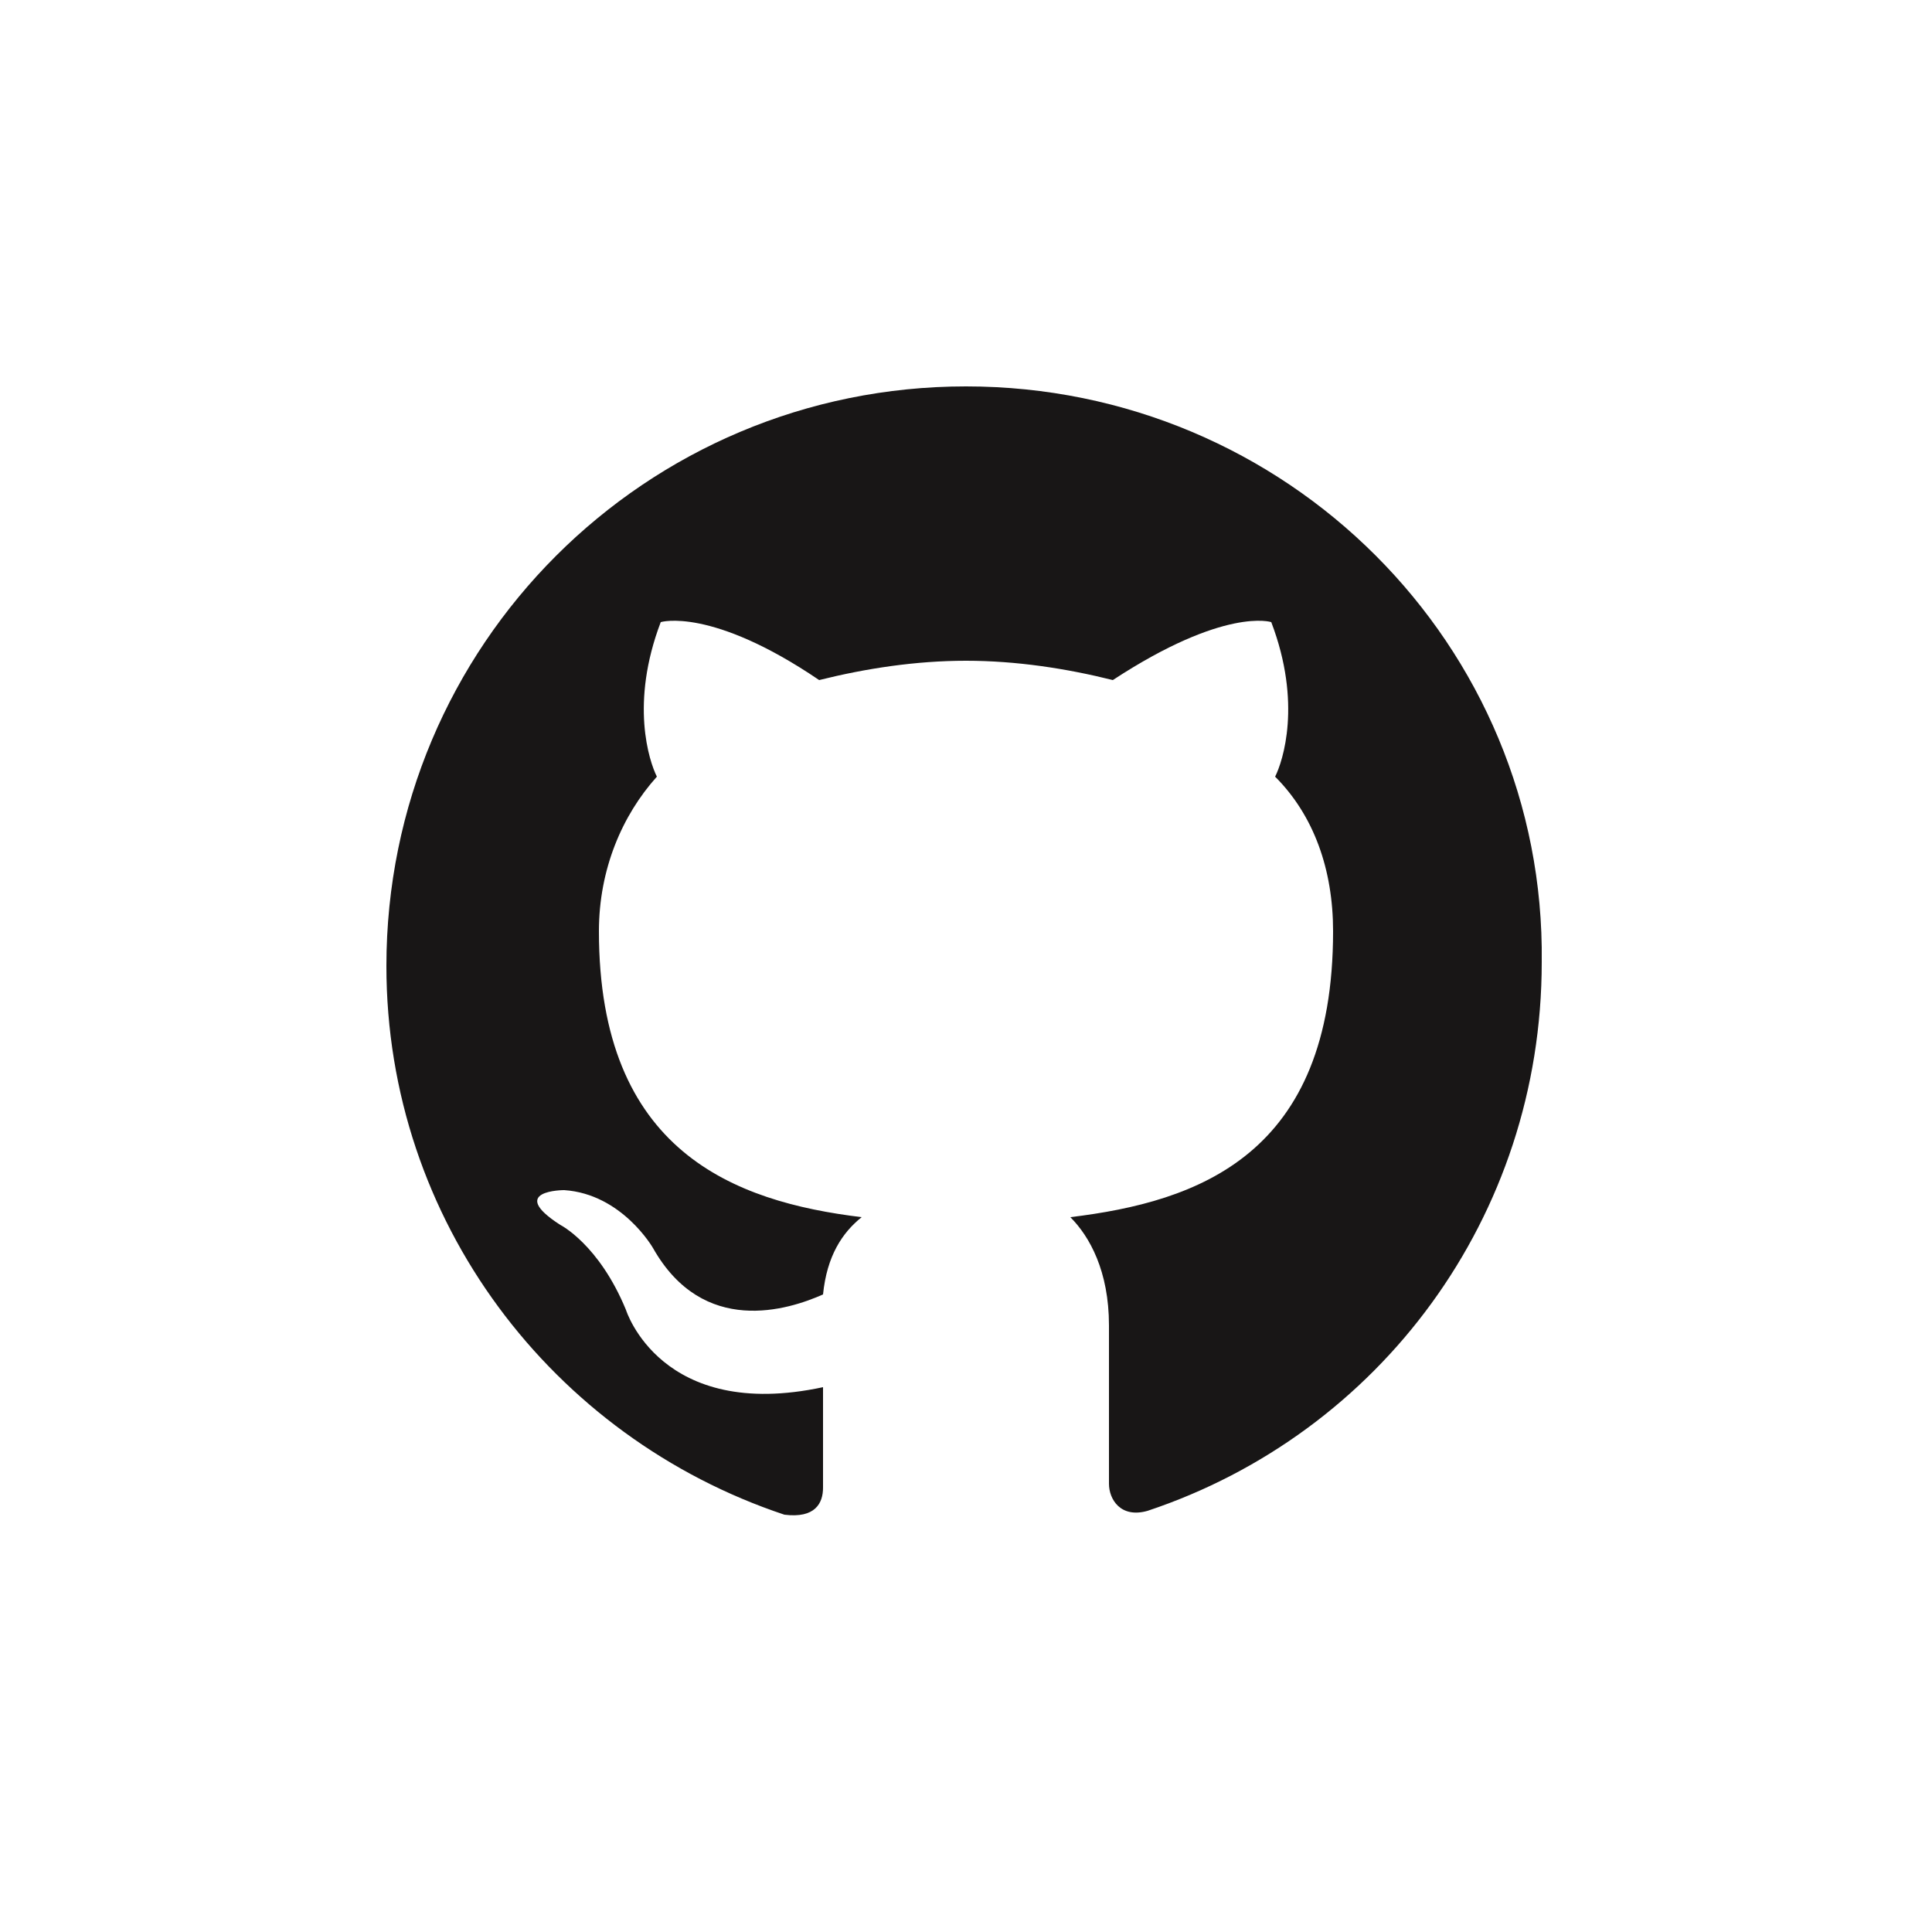
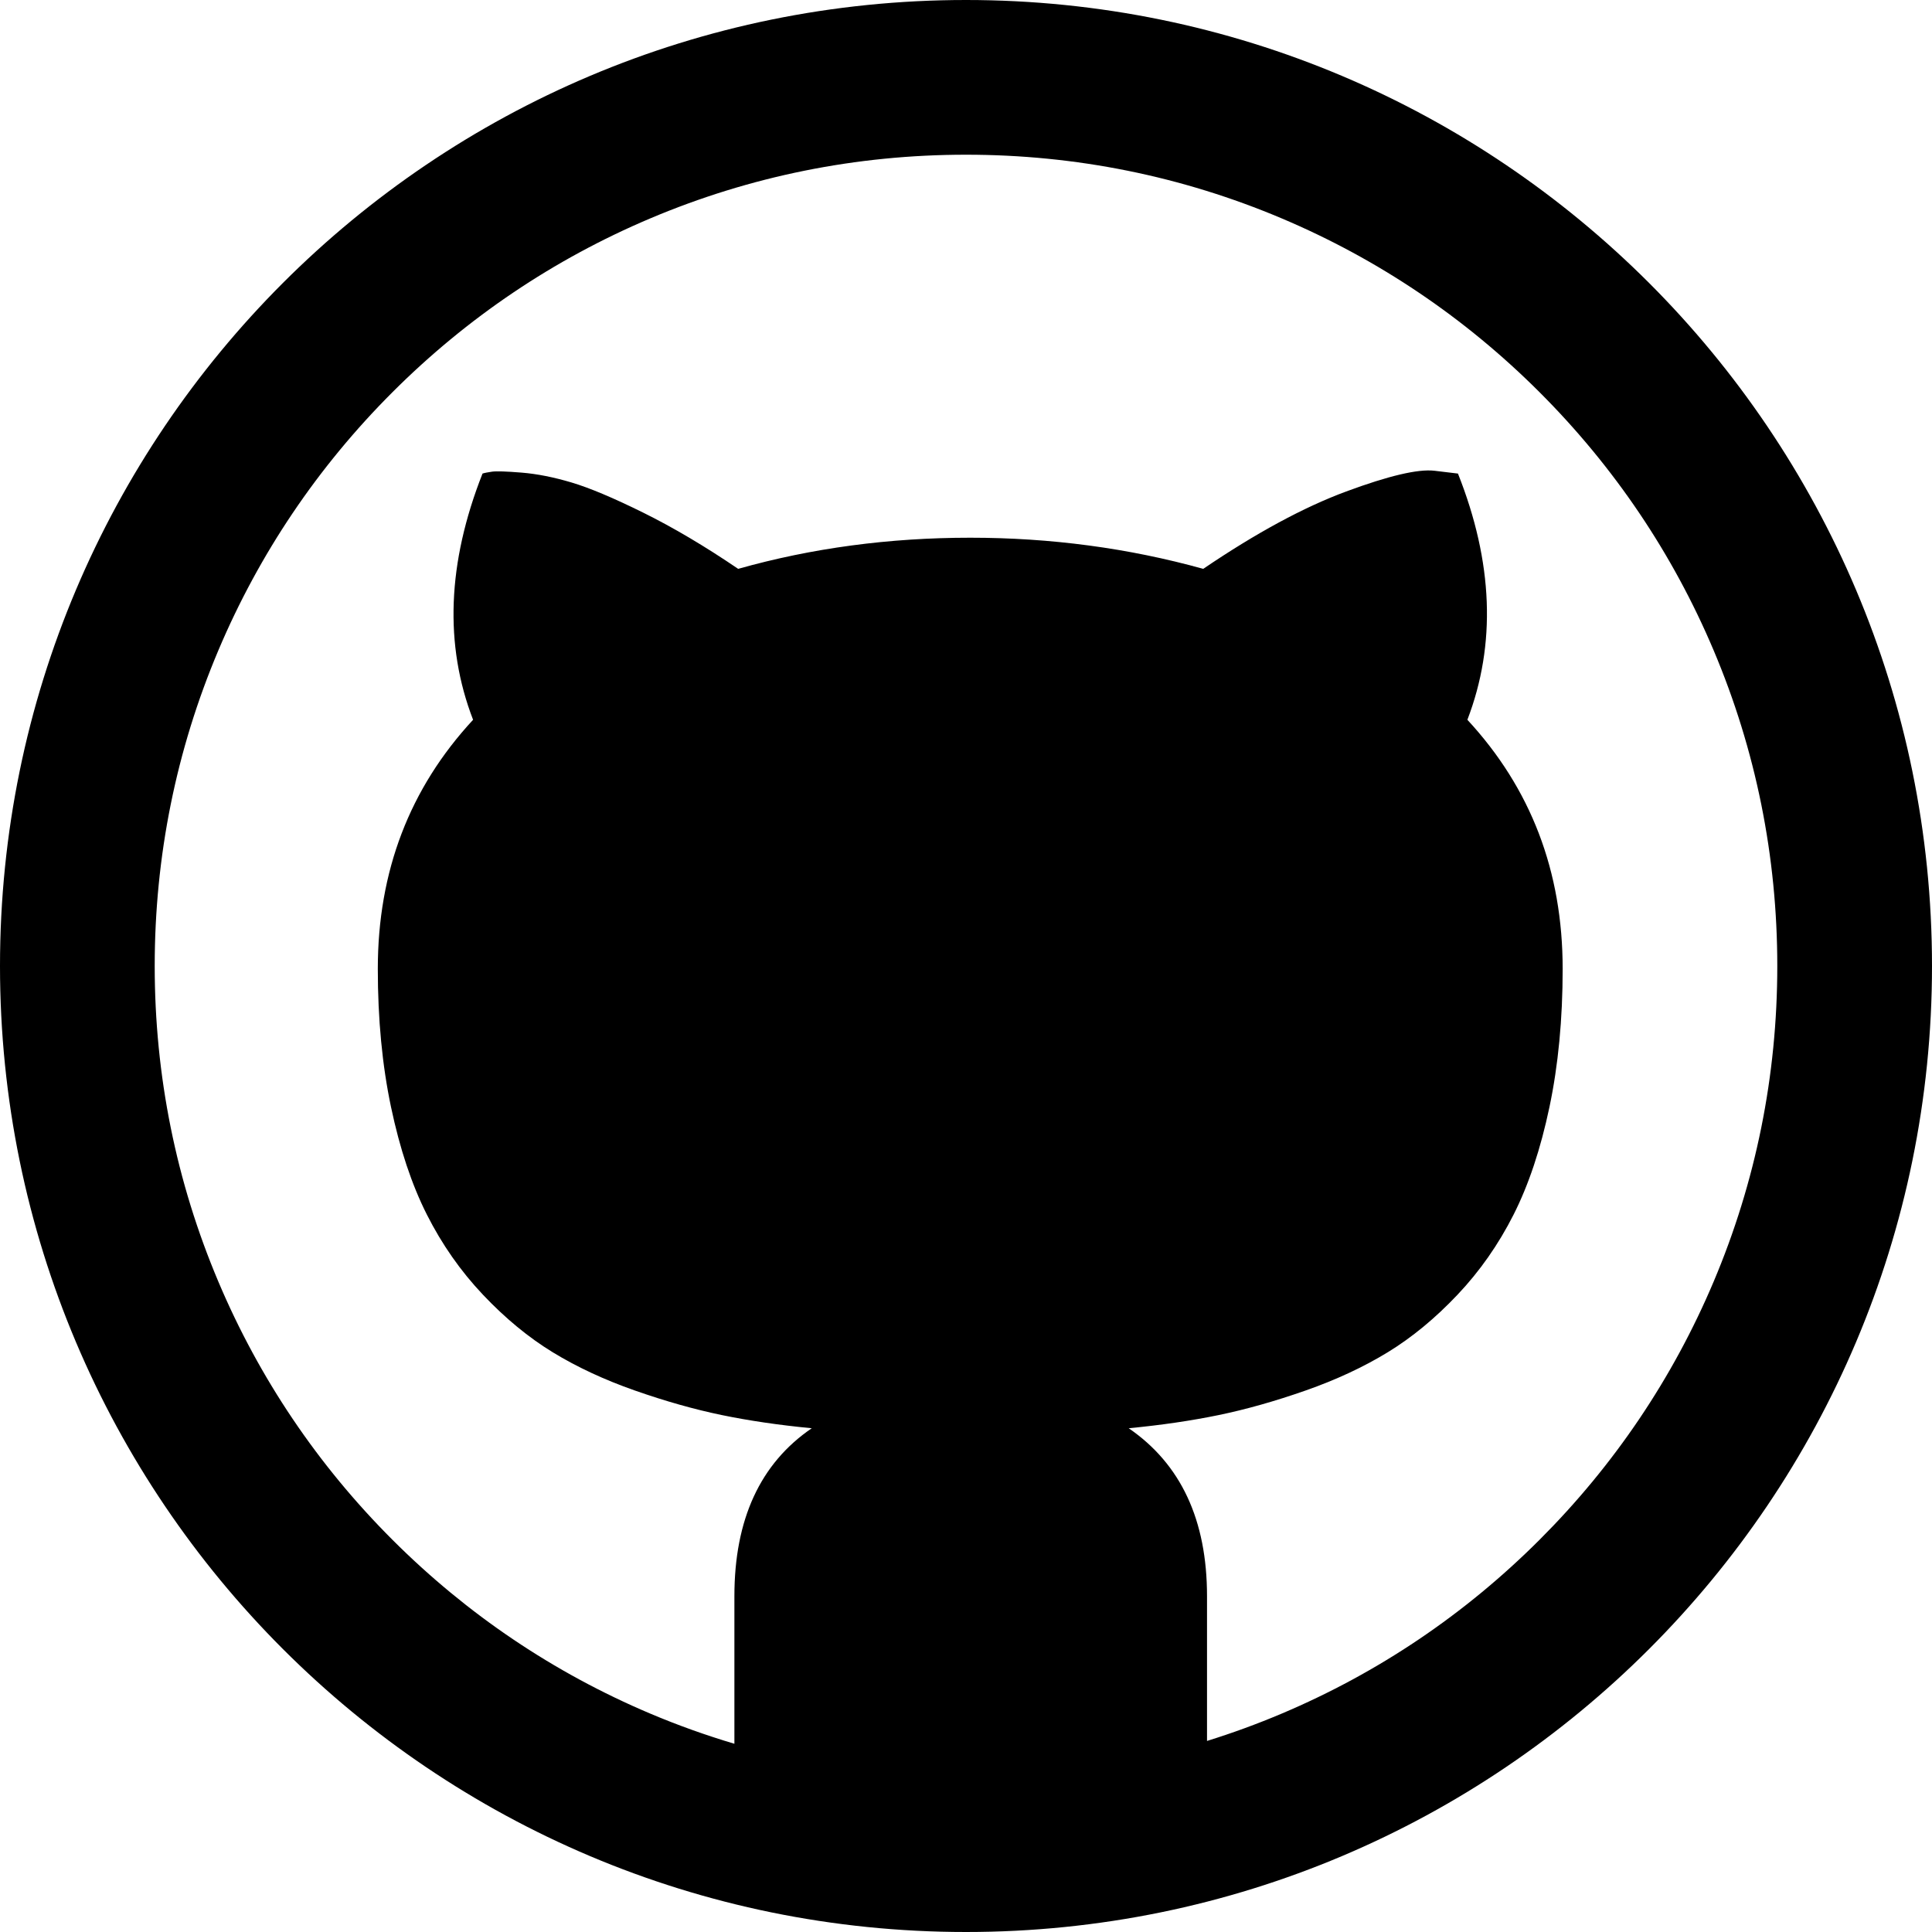
- <svg xmlns="http://www.w3.org/2000/svg" viewBox="0 0 50 50">
-   <path fill-rule="evenodd" clip-rule="evenodd" fill="#181616" d="M25 10c-8.3 0-15 6.7-15 15 0 6.6 4.3 12.2 10.3 14.2.8.1 1-.3 1-.7v-2.6c-4.2.9-5.1-2-5.1-2-.7-1.7-1.7-2.2-1.7-2.2-1.4-.9.1-.9.1-.9 1.5.1 2.3 1.5 2.3 1.5 1.3 2.3 3.5 1.6 4.4 1.2.1-1 .5-1.6 1-2-3.3-.4-6.8-1.7-6.8-7.4 0-1.6.6-3 1.5-4-.2-.4-.7-1.9.1-4 0 0 1.3-.4 4.1 1.5 1.2-.3 2.5-.5 3.8-.5 1.3 0 2.6.2 3.8.5 2.9-1.9 4.1-1.5 4.1-1.5.8 2.1.3 3.6.1 4 1 1 1.5 2.4 1.5 4 0 5.8-3.5 7-6.8 7.4.5.5 1 1.4 1 2.8v4.1c0 .4.3.9 1 .7 6-2 10.2-7.6 10.2-14.2C40 16.7 33.3 10 25 10z" />
+ <svg xmlns="http://www.w3.org/2000/svg" version="1.1" id="Capa_1" x="0px" y="0px" width="512px" height="512px" viewBox="0 0 512 512" style="enable-background:new 0 0 512 512;" xml:space="preserve">
+   <g>
+     <path d="M256,0C114.615,0,0,114.615,0,256s114.615,256,256,256s256-114.615,256-256S397.385,0,256,0z M408.027,408.027   c-19.76,19.759-42.756,35.267-68.354,46.094c-6.502,2.75-13.105,5.164-19.801,7.246V423c0-20.167-6.916-35-20.75-44.5   c8.668-0.833,16.625-2,23.875-3.5s14.918-3.667,23-6.5c8.084-2.833,15.334-6.208,21.75-10.125c6.418-3.917,12.584-9,18.5-15.25   c5.918-6.25,10.875-13.333,14.875-21.25s7.168-17.417,9.5-28.5c2.334-11.083,3.5-23.292,3.5-36.625c0-25.833-8.416-47.833-25.25-66   c7.668-20,6.834-41.75-2.5-65.25l-6.25-0.75c-4.332-0.5-12.125,1.333-23.375,5.5s-23.875,11-37.875,20.5   c-19.832-5.5-40.416-8.25-61.749-8.25c-21.5,0-42,2.75-61.5,8.25c-8.833-6-17.208-10.958-25.125-14.875s-14.25-6.583-19-8   s-9.167-2.292-13.25-2.625s-6.708-0.417-7.875-0.25s-2,0.333-2.5,0.5c-9.333,23.667-10.167,45.417-2.5,65.25   c-16.833,18.167-25.25,40.167-25.25,66c0,13.333,1.167,25.542,3.5,36.625s5.5,20.583,9.5,28.5s8.958,15,14.875,21.25   s12.083,11.333,18.5,15.25s13.667,7.292,21.75,10.125s15.75,5,23,6.5s15.208,2.667,23.875,3.5c-13.667,9.333-20.5,24.167-20.5,44.5   v39.115c-7.549-2.247-14.99-4.902-22.3-7.994c-25.597-10.827-48.594-26.335-68.353-46.094   c-19.758-19.758-35.267-42.756-46.093-68.354C46.679,313.195,41,285.043,41,256s5.679-57.195,16.879-83.675   c10.827-25.597,26.335-48.594,46.093-68.353c19.758-19.759,42.756-35.267,68.353-46.093C198.805,46.679,226.957,41,256,41   s57.195,5.679,83.676,16.879c25.598,10.827,48.594,26.335,68.354,46.093c19.758,19.758,35.266,42.756,46.092,68.353   C465.32,198.805,471,226.957,471,256s-5.68,57.195-16.879,83.675C443.295,365.271,427.785,388.27,408.027,408.027z" />
+   </g>
+   <g>
+ </g>
+   <g>
+ </g>
+   <g>
+ </g>
+   <g>
+ </g>
+   <g>
+ </g>
+   <g>
+ </g>
+   <g>
+ </g>
+   <g>
+ </g>
+   <g>
+ </g>
+   <g>
+ </g>
+   <g>
+ </g>
+   <g>
+ </g>
+   <g>
+ </g>
+   <g>
+ </g>
+   <g>
+ </g>
</svg>
